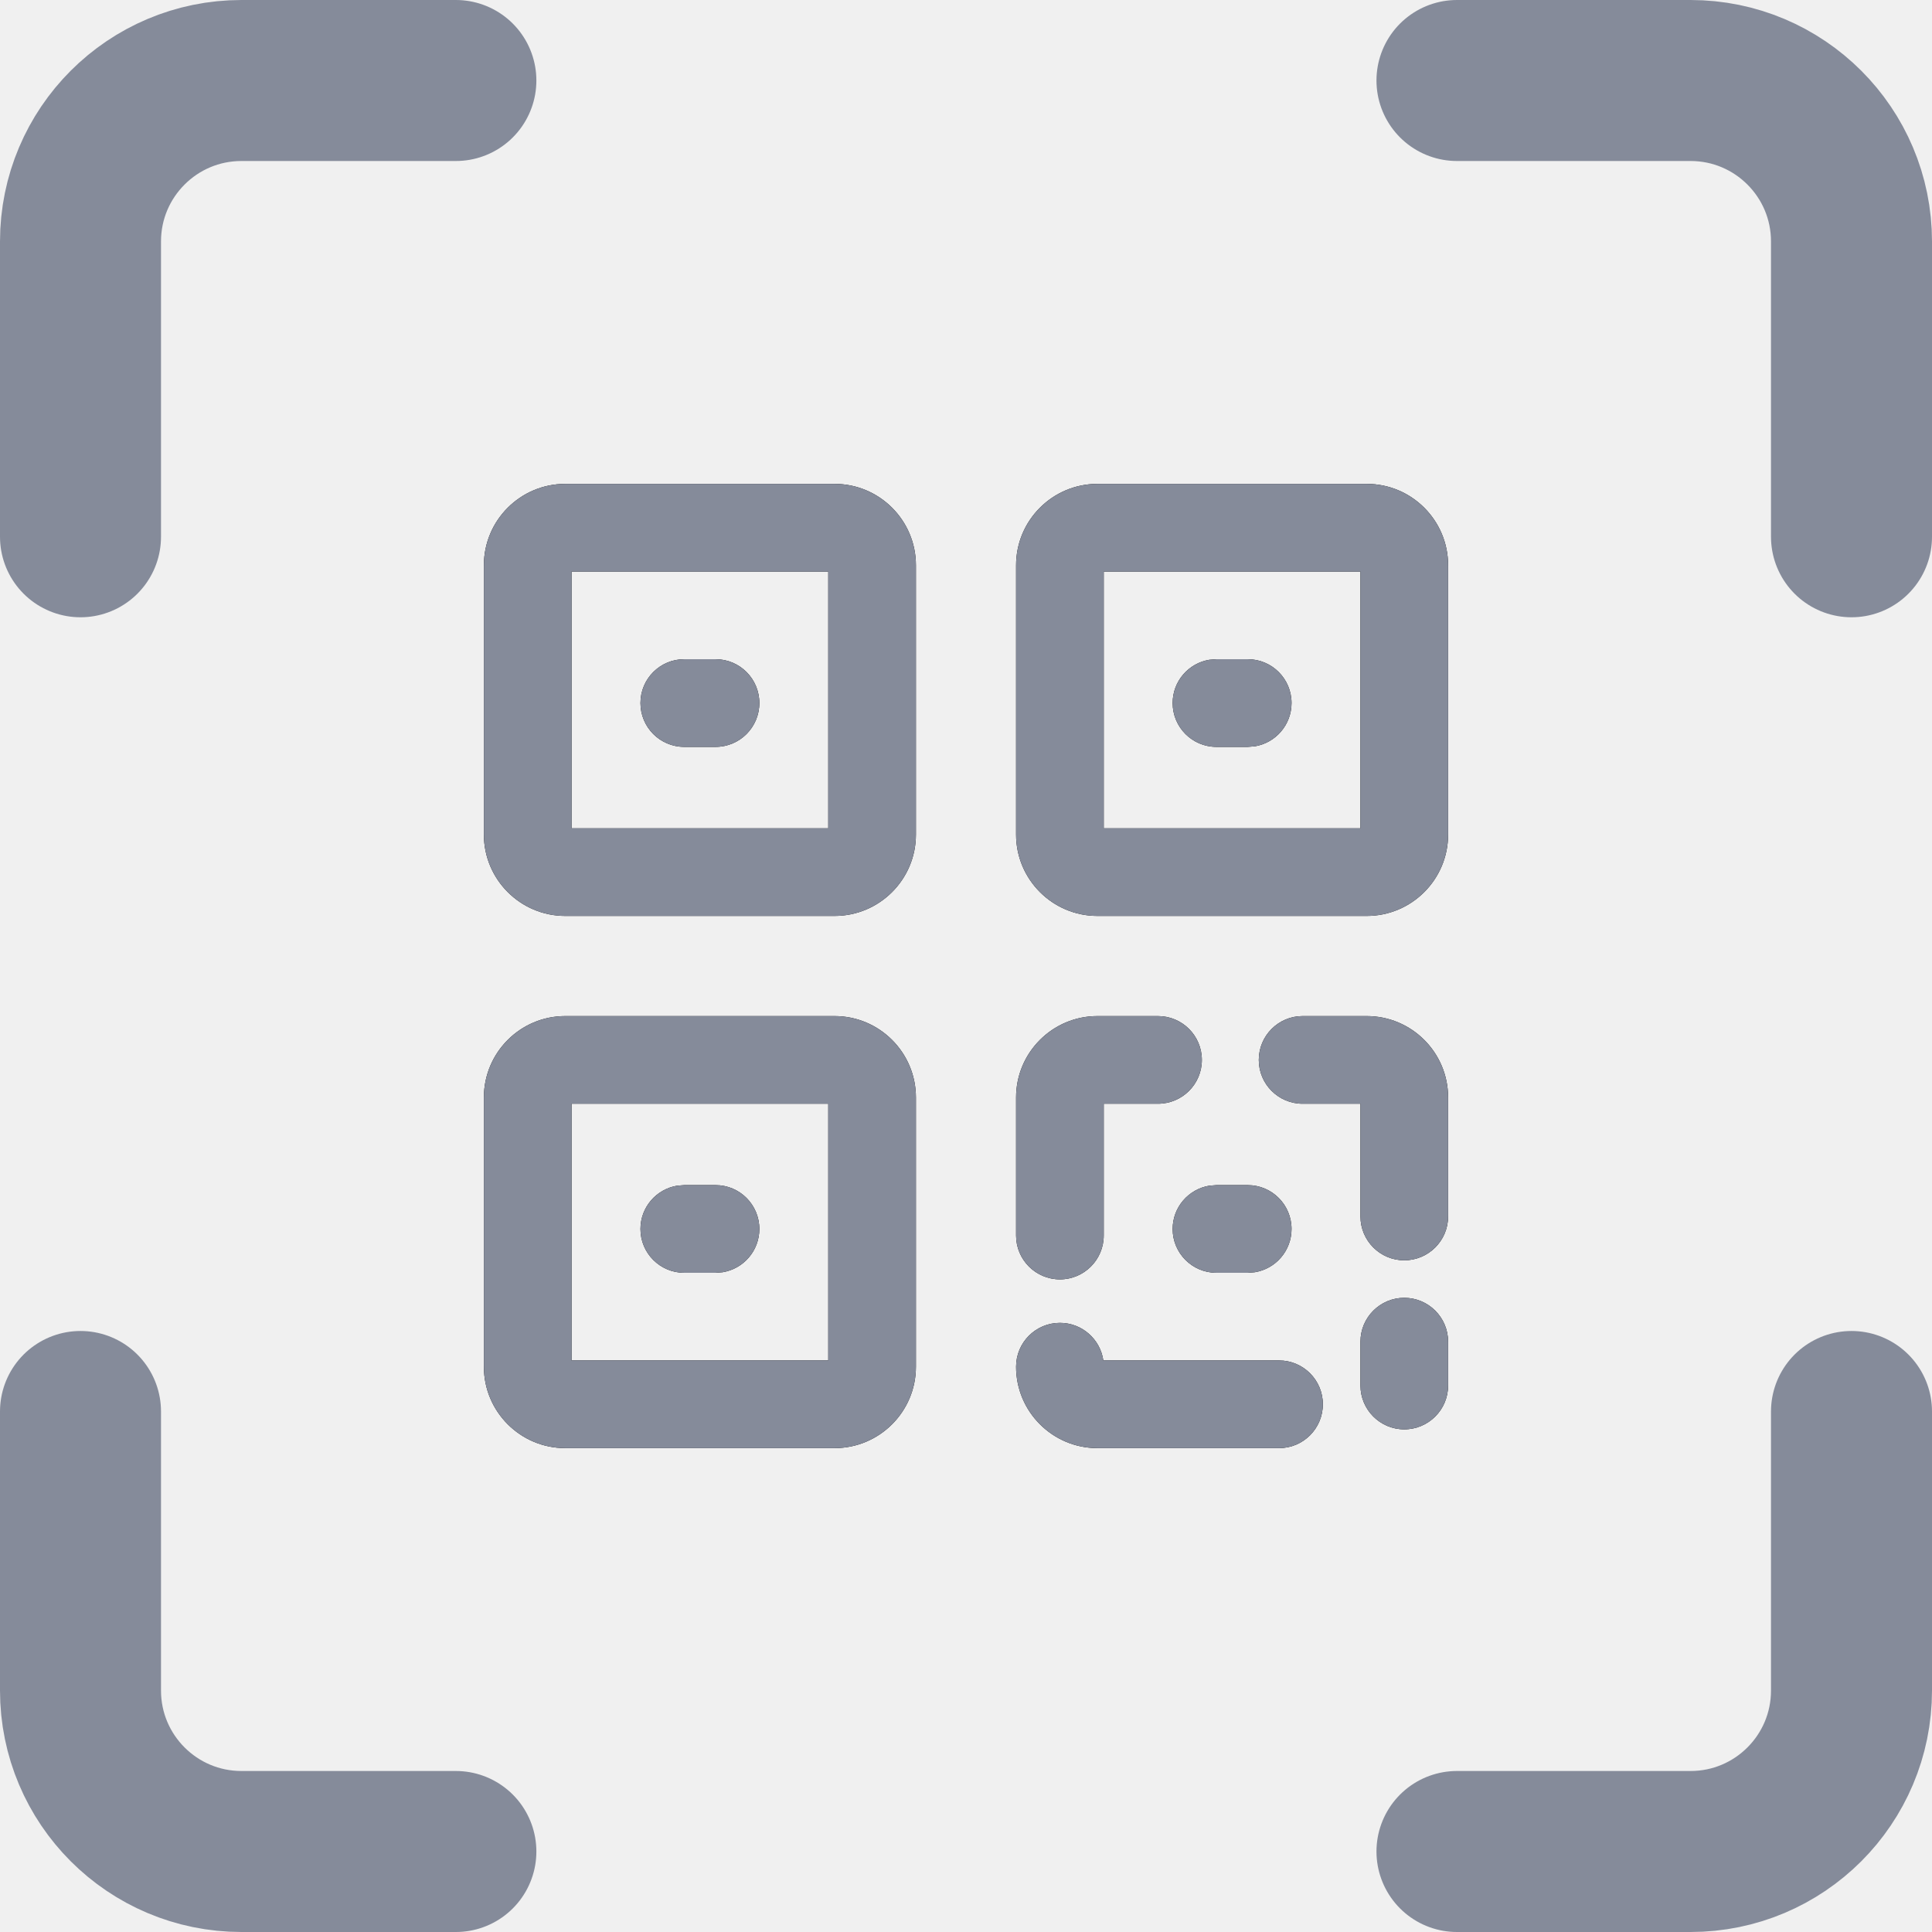
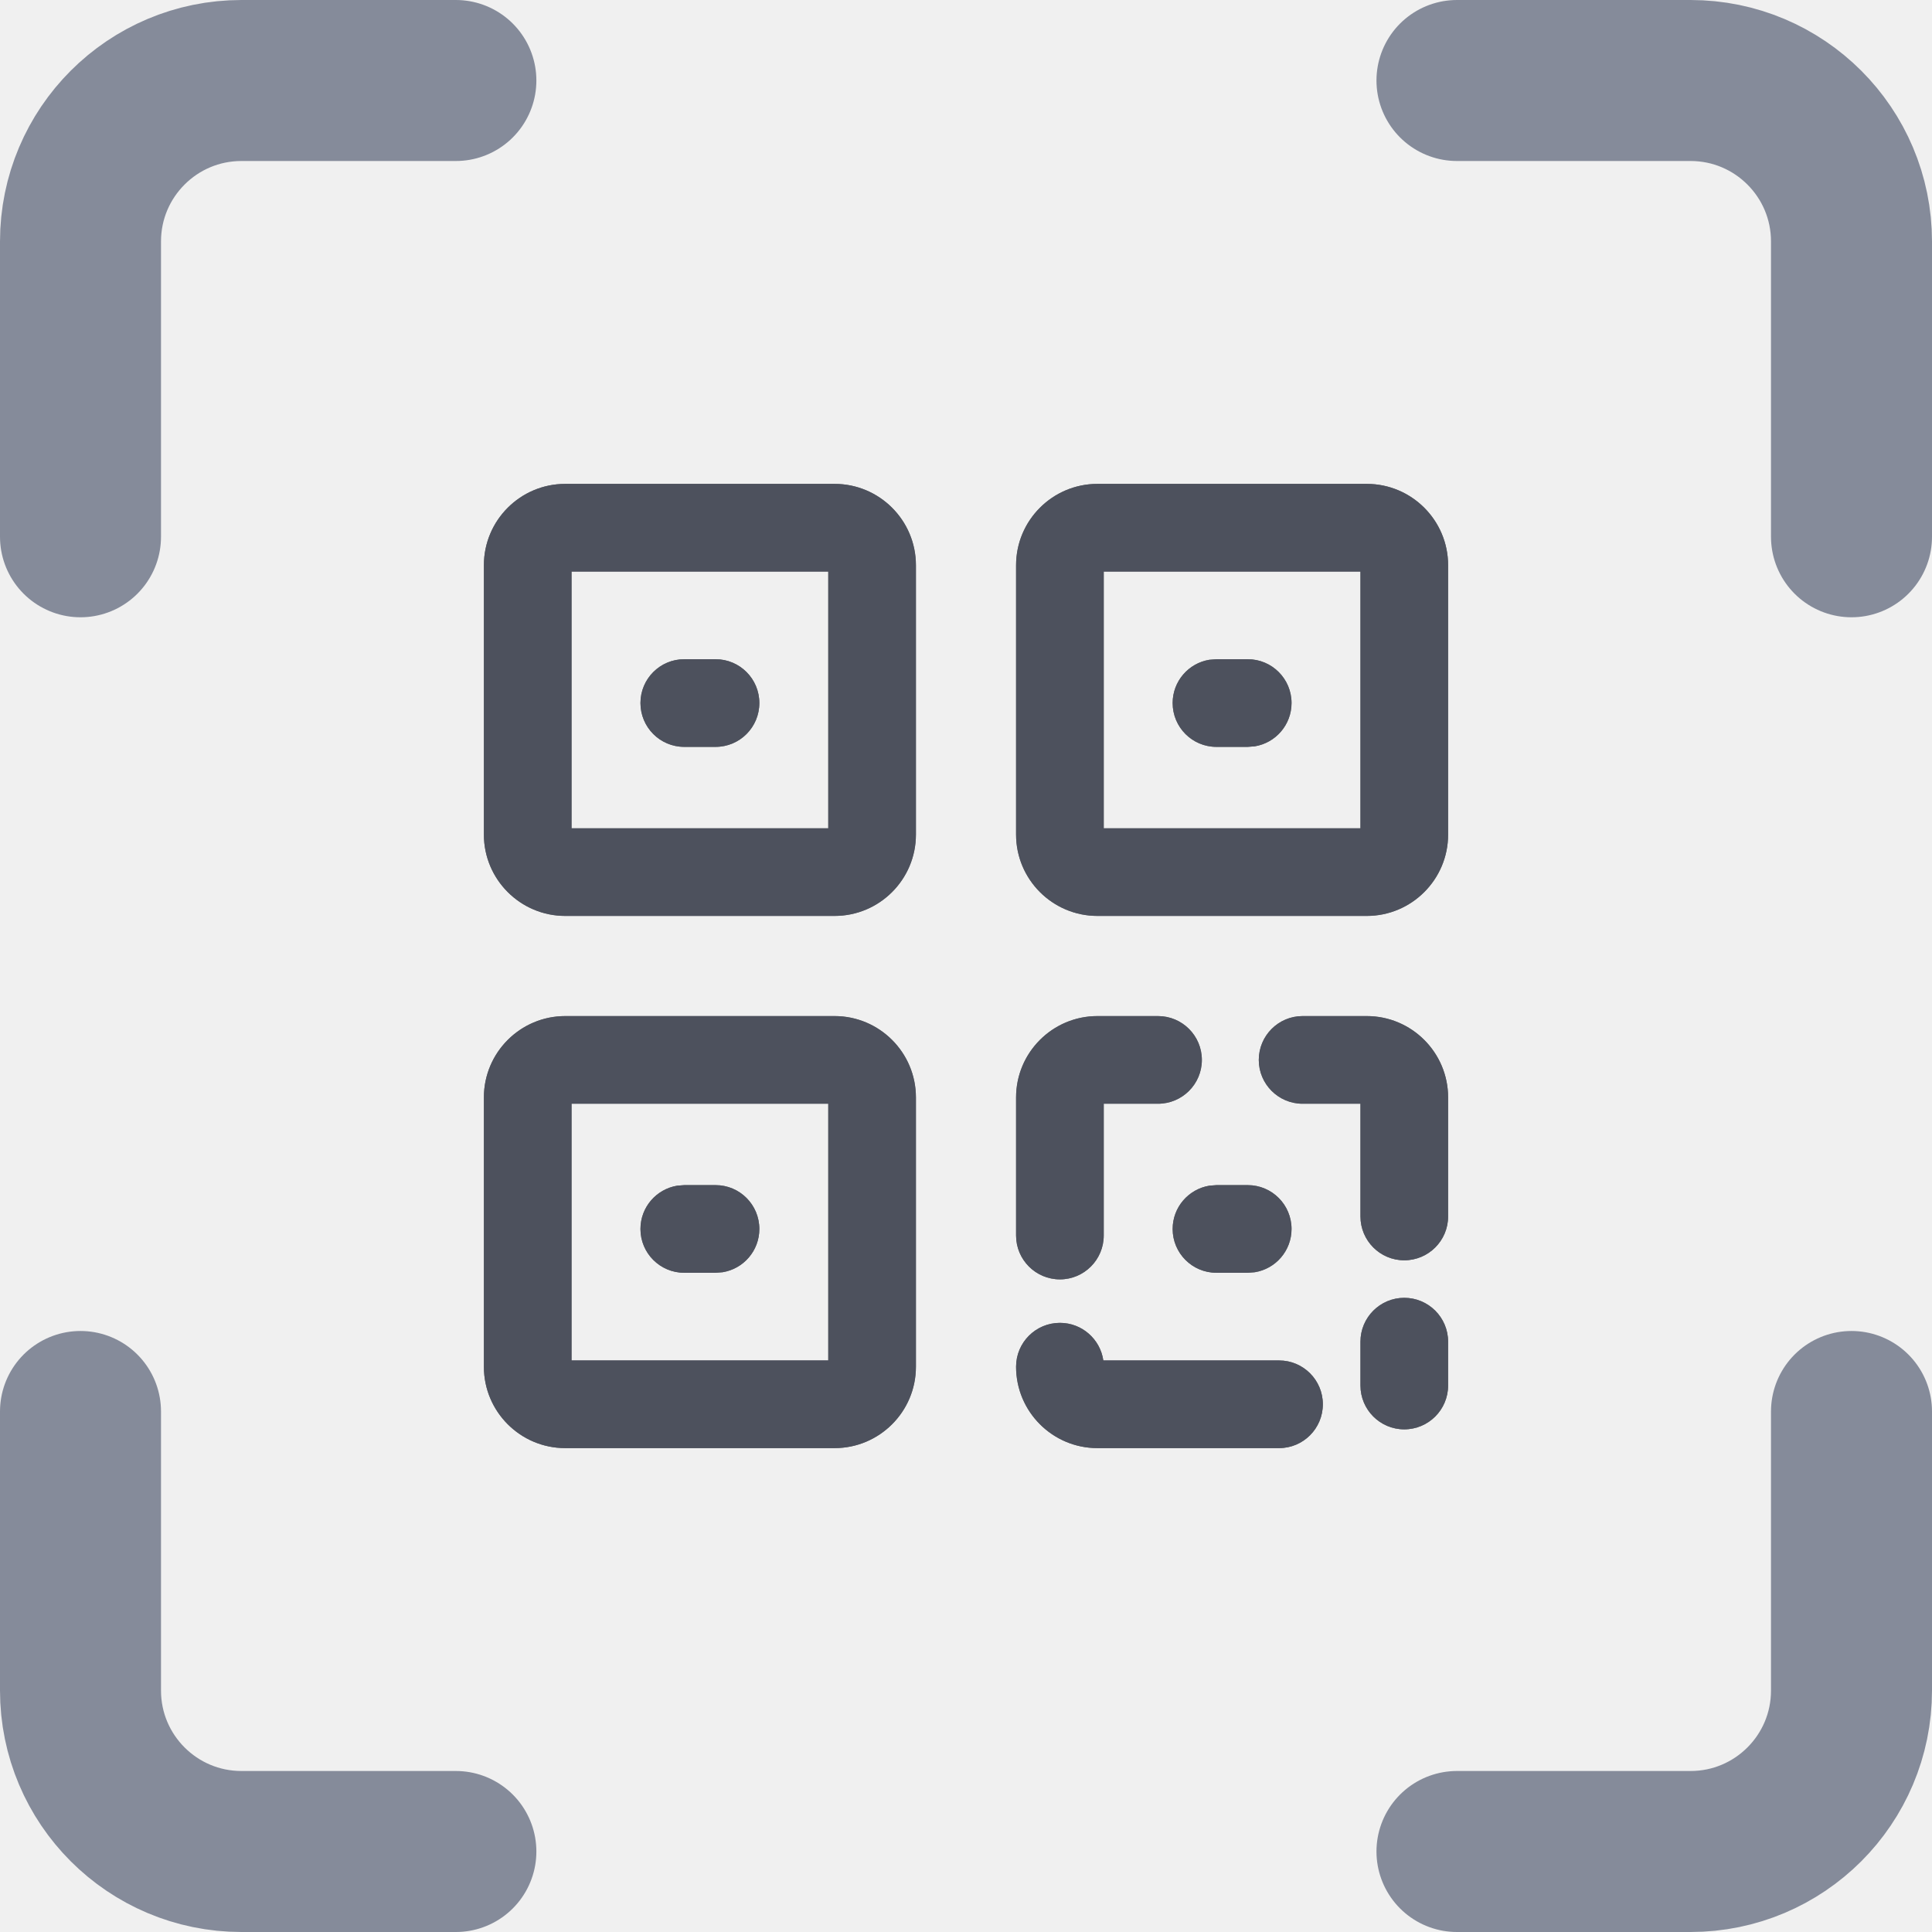
<svg xmlns="http://www.w3.org/2000/svg" xmlns:xlink="http://www.w3.org/1999/xlink" width="24px" height="24px" viewBox="0 0 24 24" version="1.1">
  <defs>
    <path d="M8.167,11.433 C8.441,11.433 8.668,11.636 8.706,11.9 L10.889,11.9 C11.19,11.9 11.433,12.144 11.433,12.444 C11.433,12.745 11.19,12.989 10.889,12.989 L8.633,12.989 C8.075,12.989 7.622,12.536 7.622,11.978 C7.622,11.677 7.866,11.433 8.167,11.433 Z M5.367,7.622 C5.925,7.622 6.378,8.075 6.378,8.633 L6.378,11.978 C6.378,12.536 5.925,12.989 5.367,12.989 L2.022,12.989 C1.464,12.989 1.011,12.536 1.011,11.978 L1.011,8.633 C1.011,8.075 1.464,7.622 2.022,7.622 L5.367,7.622 Z M12.444,11.122 C12.745,11.122 12.989,11.366 12.989,11.667 L12.989,12.211 C12.989,12.512 12.745,12.756 12.444,12.756 C12.144,12.756 11.9,12.512 11.9,12.211 L11.9,11.667 C11.9,11.366 12.144,11.122 12.444,11.122 Z M5.289,8.711 L2.1,8.711 L2.1,11.9 L5.289,11.9 L5.289,8.711 Z M9.385,7.622 C9.686,7.622 9.93,7.866 9.93,8.167 C9.93,8.467 9.686,8.711 9.385,8.711 L8.711,8.711 L8.711,10.348 C8.711,10.649 8.467,10.893 8.167,10.893 C7.866,10.893 7.622,10.649 7.622,10.348 L7.622,8.633 C7.622,8.075 8.075,7.622 8.633,7.622 L9.385,7.622 Z M10.5,9.722 C10.801,9.722 11.044,9.966 11.044,10.267 C11.044,10.537 10.847,10.762 10.588,10.804 L10.5,10.811 L10.111,10.811 C9.81,10.811 9.567,10.567 9.567,10.267 C9.567,9.996 9.764,9.772 10.023,9.729 L10.111,9.722 L10.5,9.722 Z M3.889,9.722 C4.19,9.722 4.433,9.966 4.433,10.267 C4.433,10.537 4.236,10.762 3.977,10.804 L3.889,10.811 L3.5,10.811 C3.199,10.811 2.956,10.567 2.956,10.267 C2.956,9.996 3.153,9.772 3.412,9.729 L3.5,9.722 L3.889,9.722 Z M11.978,7.622 C12.536,7.622 12.989,8.075 12.989,8.633 L12.989,10.111 C12.989,10.412 12.745,10.656 12.444,10.656 C12.144,10.656 11.9,10.412 11.9,10.111 L11.9,8.711 L11.181,8.711 C10.881,8.711 10.637,8.467 10.637,8.167 C10.637,7.866 10.881,7.622 11.181,7.622 L11.978,7.622 Z M11.978,1.011 C12.536,1.011 12.989,1.464 12.989,2.022 L12.989,5.367 C12.989,5.925 12.536,6.378 11.978,6.378 L8.633,6.378 C8.075,6.378 7.622,5.925 7.622,5.367 L7.622,2.022 C7.622,1.464 8.075,1.011 8.633,1.011 L11.978,1.011 Z M5.367,1.011 C5.925,1.011 6.378,1.464 6.378,2.022 L6.378,5.367 C6.378,5.925 5.925,6.378 5.367,6.378 L2.022,6.378 C1.464,6.378 1.011,5.925 1.011,5.367 L1.011,2.022 C1.011,1.464 1.464,1.011 2.022,1.011 L5.367,1.011 Z M11.9,2.1 L8.711,2.1 L8.711,5.289 L11.9,5.289 L11.9,2.1 Z M5.289,2.1 L2.1,2.1 L2.1,5.289 L5.289,5.289 L5.289,2.1 Z M10.5,3.189 C10.801,3.189 11.044,3.433 11.044,3.733 C11.044,4.004 10.847,4.228 10.588,4.271 L10.5,4.278 L10.111,4.278 C9.81,4.278 9.567,4.034 9.567,3.733 C9.567,3.463 9.764,3.238 10.023,3.196 L10.111,3.189 L10.5,3.189 Z M3.889,3.189 C4.19,3.189 4.433,3.433 4.433,3.733 C4.433,4.034 4.19,4.278 3.889,4.278 L3.889,4.278 L3.5,4.278 C3.199,4.278 2.956,4.034 2.956,3.733 C2.956,3.433 3.199,3.189 3.5,3.189 L3.5,3.189 Z" id="path-1" />
  </defs>
  <g id="Hi-Res-_Change-color" stroke="none" stroke-width="1" fill="none" fill-rule="evenodd">
    <g id="Transfer_Send_Scan_Rootchain" transform="translate(-322, -428)">
      <g id="Keyboad-active" transform="translate(0, 201)">
        <g id="Form">
          <g id="To" transform="translate(16, 180)">
            <g id="To-Input_2" transform="translate(0, 34)">
              <g id="QR" transform="translate(293, 0)">
                <g id="Group-3" transform="translate(14, 14)">
                  <path d="M22,16.534 L22,20 C22,21.105 21.105,22 20,22 L17.099,22 L17.099,22 M4.663,22 L2,22 C0.895,22 5.7935996e-16,21.105 0,20 L0,16.534 L0,16.534 M0,5.668 L0,2 C-1.3527075e-16,0.895 0.895,2.02906125e-16 2,0 L4.663,0 L4.663,0 M17.099,0 L20,0 C21.105,-4.2495073e-16 22,0.895 22,2 L22,5.668 L22,5.668" id="Shape" stroke="#858B9A" stroke-width="2" stroke-linecap="round" />
                  <g id="icon18/037-QR" transform="translate(4, 4)">
-                     <rect id="Rectangle" fill-opacity="0" fill="#FFFFFF" x="0" y="0" width="14" height="14" />
-                     <mask id="mask-2" fill="white">
+                     <rect id="Rectangle" fill-opacity="0" fill="#778DFC" x="0" y="0" width="14" height="14" />
+                     <mask id="mask-2" fill="#778DFC">
                      <use xlink:href="#path-1" />
                    </mask>
                    <use id="Mask" fill="#04070D" fill-rule="nonzero" xlink:href="#path-1" />
                    <rect id="Color" fill="#858B9A" mask="url(#mask-2)" x="0" y="0" width="14" height="14" />
                  </g>
                </g>
              </g>
            </g>
          </g>
        </g>
      </g>
    </g>
  </g>
</svg>
